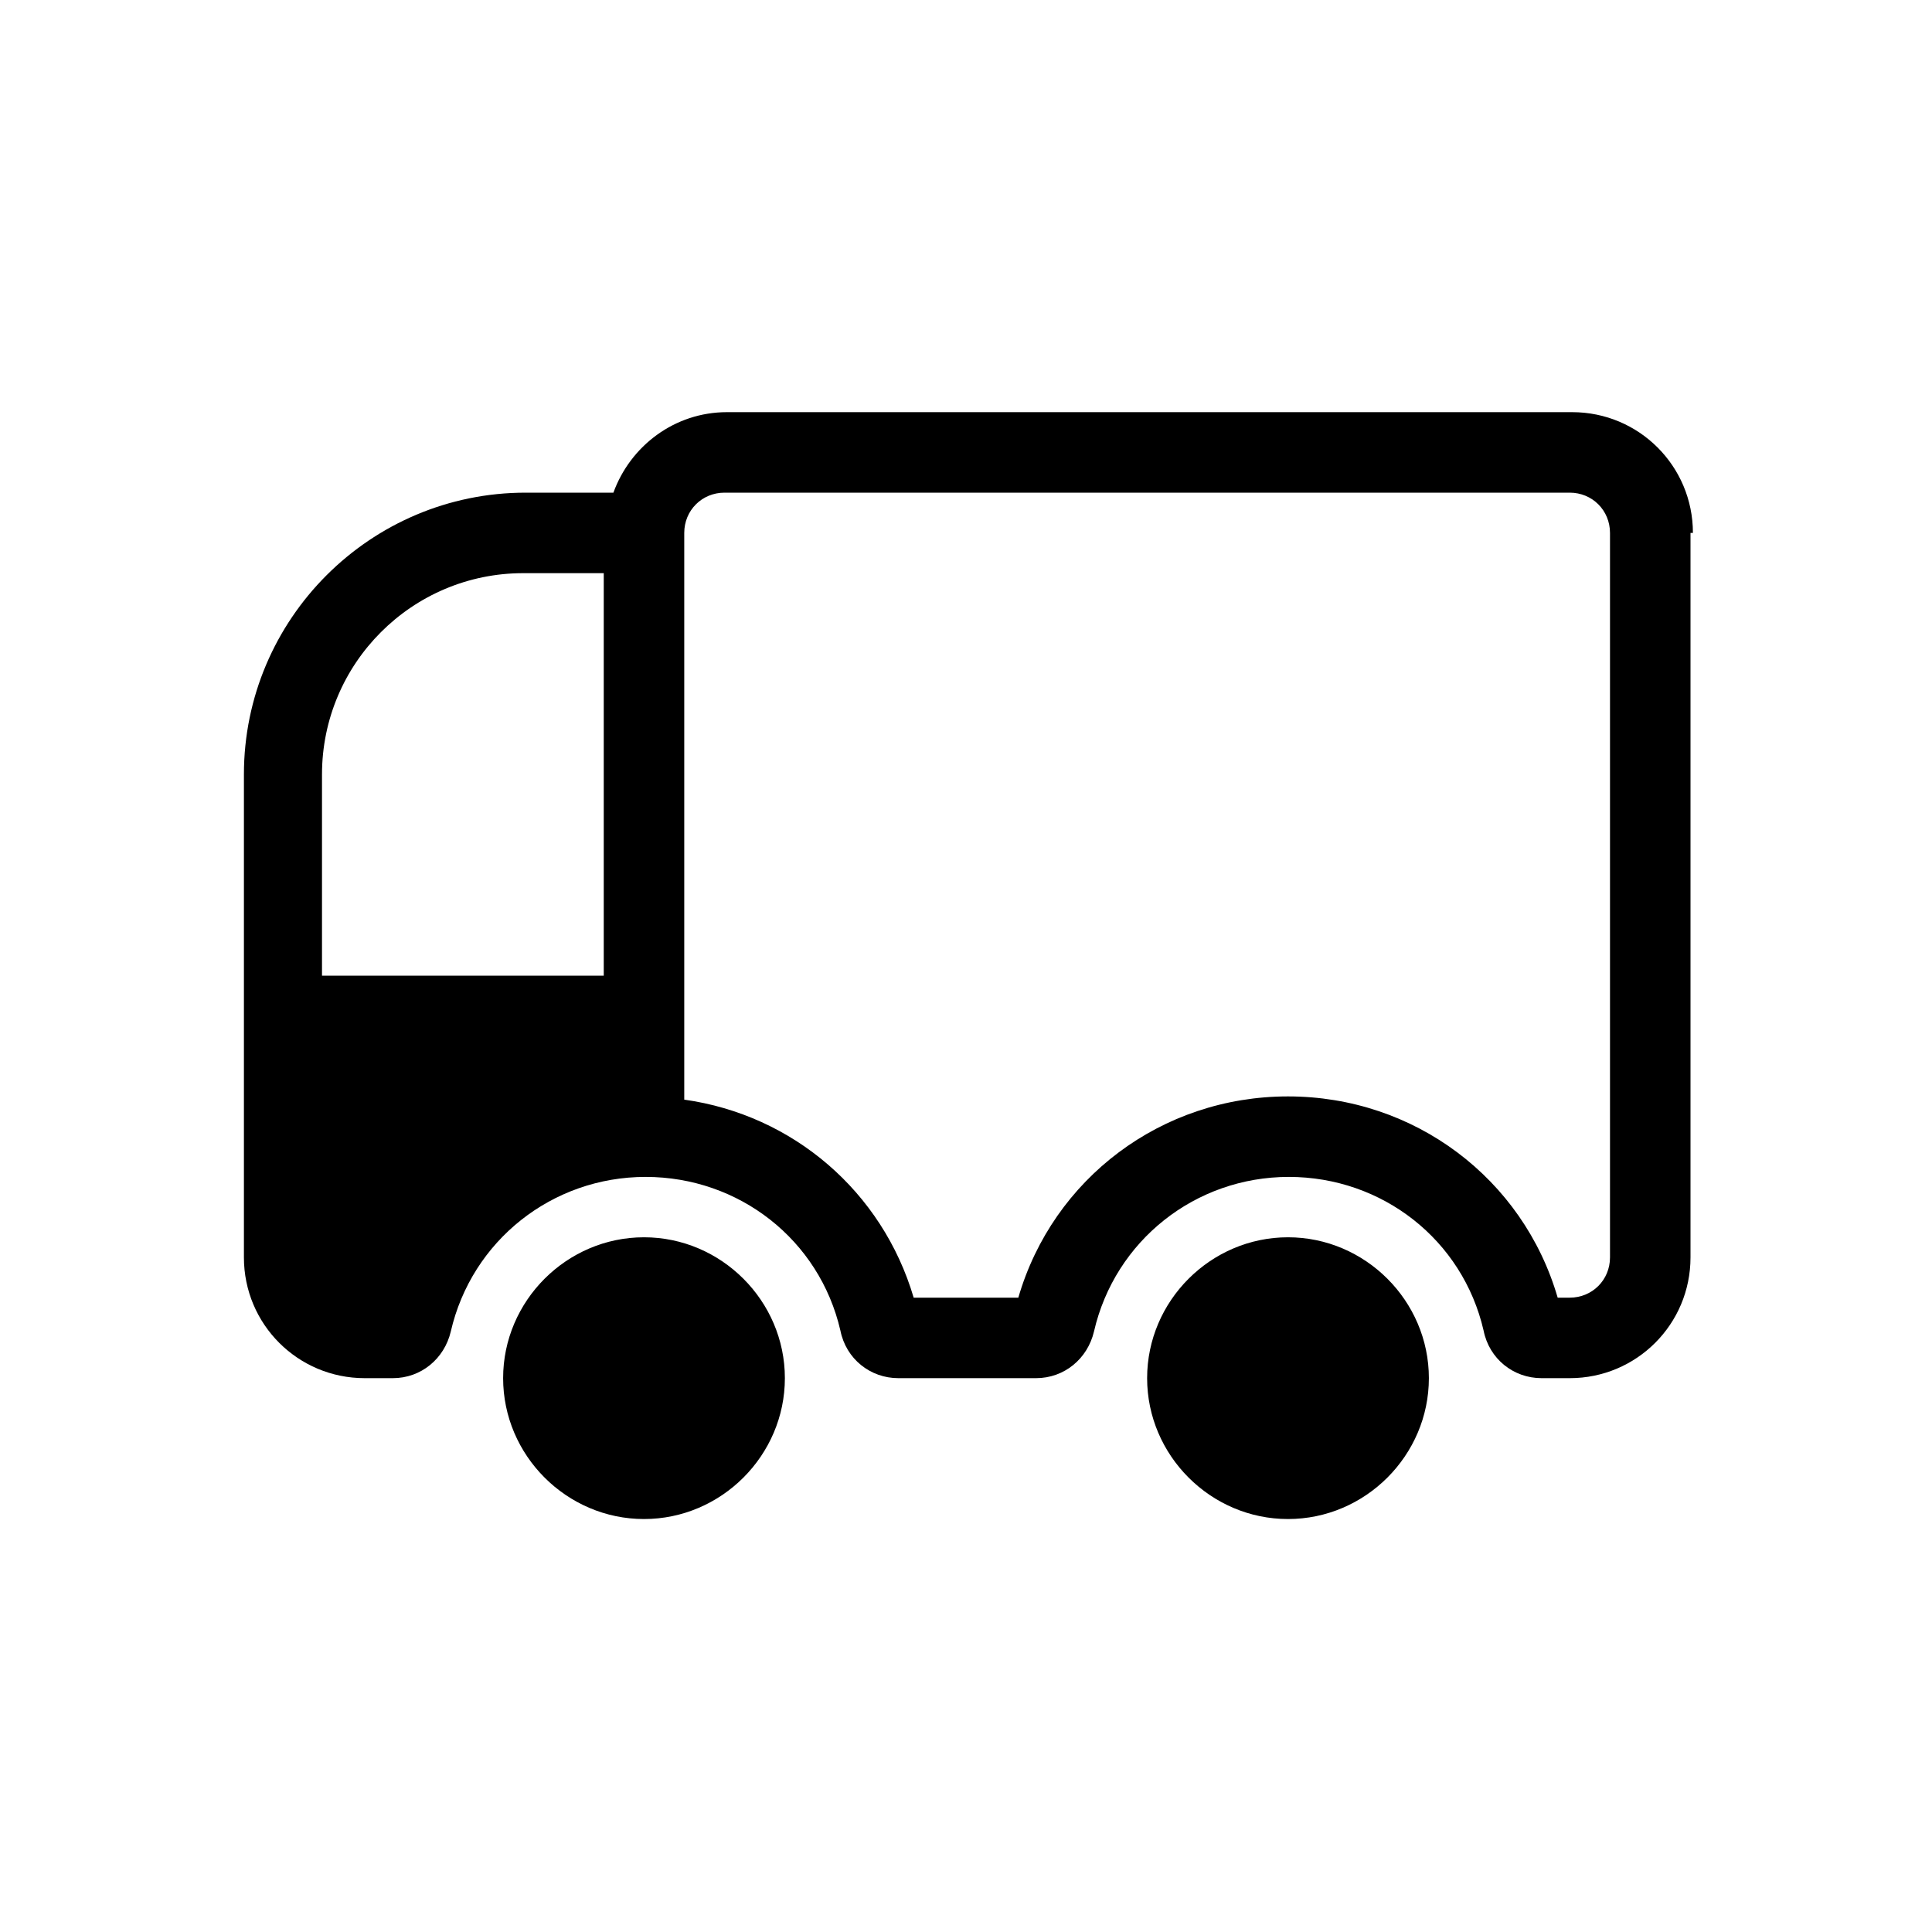
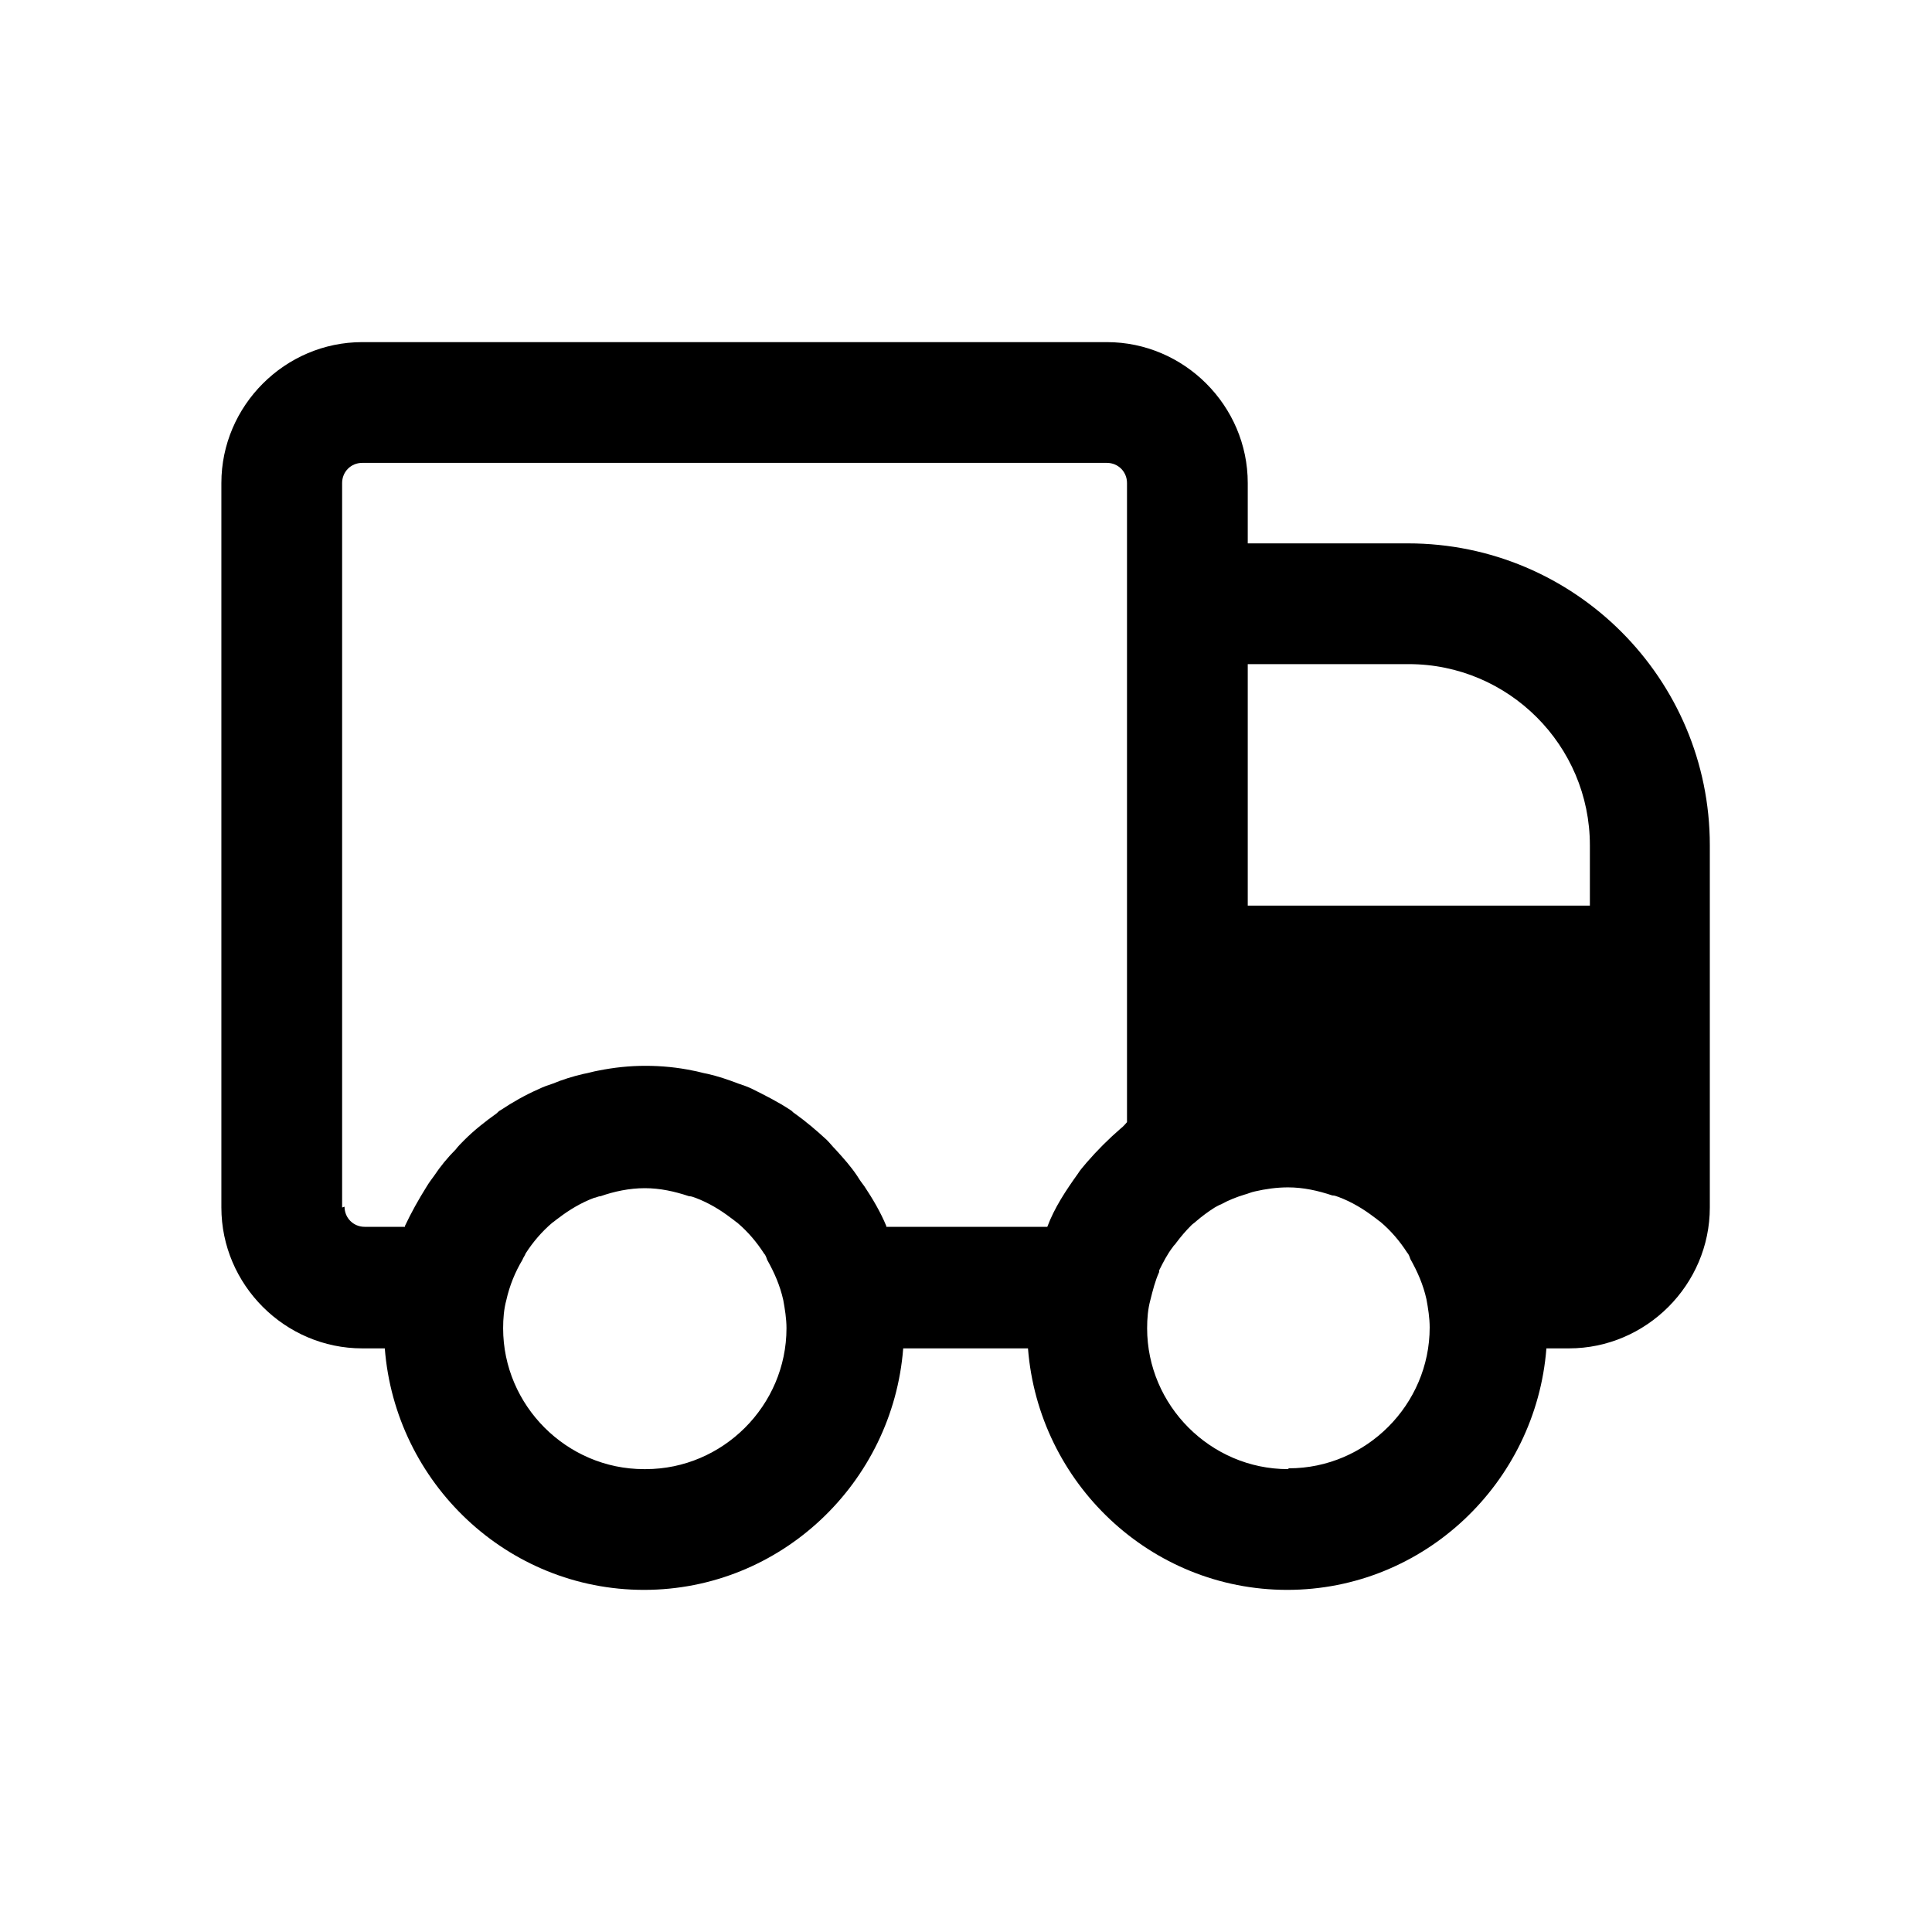
<svg xmlns="http://www.w3.org/2000/svg" id="truck" viewBox="0 0 24 24">
-   <path d="M17.75,17.12c0,.96-.79,1.75-1.75,1.75s-1.75-.79-1.75-1.75,.79-1.75,1.75-1.75,1.75,.79,1.75,1.75Zm-9.75-1.75c-.96,0-1.75,.79-1.75,1.75s.79,1.75,1.75,1.75,1.75-.79,1.75-1.75-.79-1.75-1.75-1.75ZM21,6.62V15.62c0,.83-.67,1.5-1.5,1.5h-.35c-.35,0-.65-.24-.72-.59-.26-1.13-1.26-1.91-2.42-1.91s-2.16,.79-2.42,1.92c-.08,.34-.37,.58-.72,.58h-1.71c-.35,0-.65-.24-.72-.59-.26-1.13-1.26-1.91-2.42-1.91s-2.16,.79-2.42,1.92c-.08,.34-.37,.58-.72,.58h-.35c-.83,0-1.5-.67-1.5-1.5v-6c0-1.93,1.57-3.5,3.5-3.5h1.09c.21-.58,.76-1,1.41-1h10.5c.83,0,1.5,.67,1.5,1.5ZM4,12.12h3.5V7.12h-1c-1.38,0-2.5,1.12-2.5,2.5v2.5ZM20,6.62c0-.28-.22-.5-.5-.5H9c-.28,0-.5,.22-.5,.5v7.04c1.35,.19,2.46,1.14,2.85,2.46h1.3c.43-1.48,1.78-2.5,3.35-2.5s2.92,1.02,3.35,2.5h.15c.28,0,.5-.22,.5-.5V6.62Z" />
+   <path d="M17.5,6.75h-2v-.75c0-.96-.79-1.75-1.75-1.75H4.5c-.96,0-1.75,.79-1.75,1.75V15c0,.96,.79,1.75,1.75,1.75h.28c.13,1.67,1.52,3,3.22,3s3.09-1.33,3.22-3h1.55c.13,1.67,1.52,3,3.22,3s3.09-1.33,3.22-3h.28c.96,0,1.75-.79,1.75-1.75v-4.5c0-2.07-1.68-3.75-3.75-3.75ZM4.25,15V6c0-.14,.11-.25,.25-.25H13.75c.14,0,.25,.11,.25,.25v7.94s-.05,.06-.08,.08c-.15,.13-.29,.27-.42,.42-.04,.05-.08,.09-.11,.14-.15,.21-.29,.42-.38,.66h-2s0,0,0-.01c0,0,0,0,0,0-.07-.17-.17-.34-.27-.49-.03-.04-.06-.08-.09-.13-.08-.12-.17-.22-.27-.33-.04-.04-.07-.08-.11-.12-.13-.12-.26-.23-.4-.33-.02-.01-.03-.03-.05-.04-.15-.1-.31-.18-.47-.26-.06-.03-.12-.05-.18-.07-.13-.05-.25-.09-.38-.12-.06-.01-.12-.03-.18-.04-.19-.04-.39-.06-.59-.06s-.39,.02-.59,.06c-.06,.01-.12,.03-.18,.04-.13,.03-.26,.07-.38,.12-.06,.02-.12,.04-.18,.07-.16,.07-.32,.16-.47,.26-.02,.01-.03,.02-.05,.04-.14,.1-.28,.21-.4,.33-.04,.04-.08,.08-.11,.12-.1,.1-.19,.21-.27,.33-.03,.04-.06,.08-.09,.13-.1,.16-.19,.32-.27,.49,0,0,0,0,0,0,0,0,0,0,0,.01h-.5c-.14,0-.25-.11-.25-.25Zm3.75,3.25c-.96,0-1.75-.79-1.75-1.75,0-.12,.01-.24,.04-.35,.04-.18,.11-.35,.2-.5,.01-.03,.03-.05,.04-.08,.09-.14,.2-.27,.33-.38,.03-.02,.05-.04,.08-.06,.13-.1,.28-.19,.44-.25,.02,0,.05-.02,.08-.02,.17-.06,.36-.1,.55-.1s.37,.04,.55,.1c.03,0,.05,.01,.08,.02,.16,.06,.31,.15,.44,.25,.03,.02,.05,.04,.08,.06,.13,.11,.24,.24,.33,.38,.02,.02,.03,.05,.04,.08,.09,.16,.16,.32,.2,.5,.02,.11,.04,.23,.04,.35,0,.96-.79,1.75-1.75,1.75Zm8,0c-.96,0-1.75-.79-1.75-1.75,0-.12,.01-.24,.04-.35,.03-.12,.06-.24,.11-.35,0,0,0-.01,0-.02,.05-.1,.1-.2,.17-.29,.01-.02,.03-.03,.04-.05,.06-.08,.12-.15,.19-.22,.02-.02,.04-.03,.06-.05,.07-.06,.15-.12,.23-.17,.02-.01,.05-.03,.08-.04,.09-.05,.19-.09,.29-.12,.04-.01,.08-.03,.13-.04,.13-.03,.27-.05,.41-.05,.19,0,.37,.04,.55,.1,.03,0,.05,.01,.08,.02,.16,.06,.31,.15,.44,.25,.03,.02,.05,.04,.08,.06,.13,.11,.24,.24,.33,.38,.02,.02,.03,.05,.04,.08,.09,.16,.16,.32,.2,.5,.02,.11,.04,.23,.04,.35,0,.96-.79,1.75-1.75,1.75Zm-.5-7v-3h2c1.24,0,2.25,1.01,2.25,2.25v.75h-4.25Z" />
</svg>
